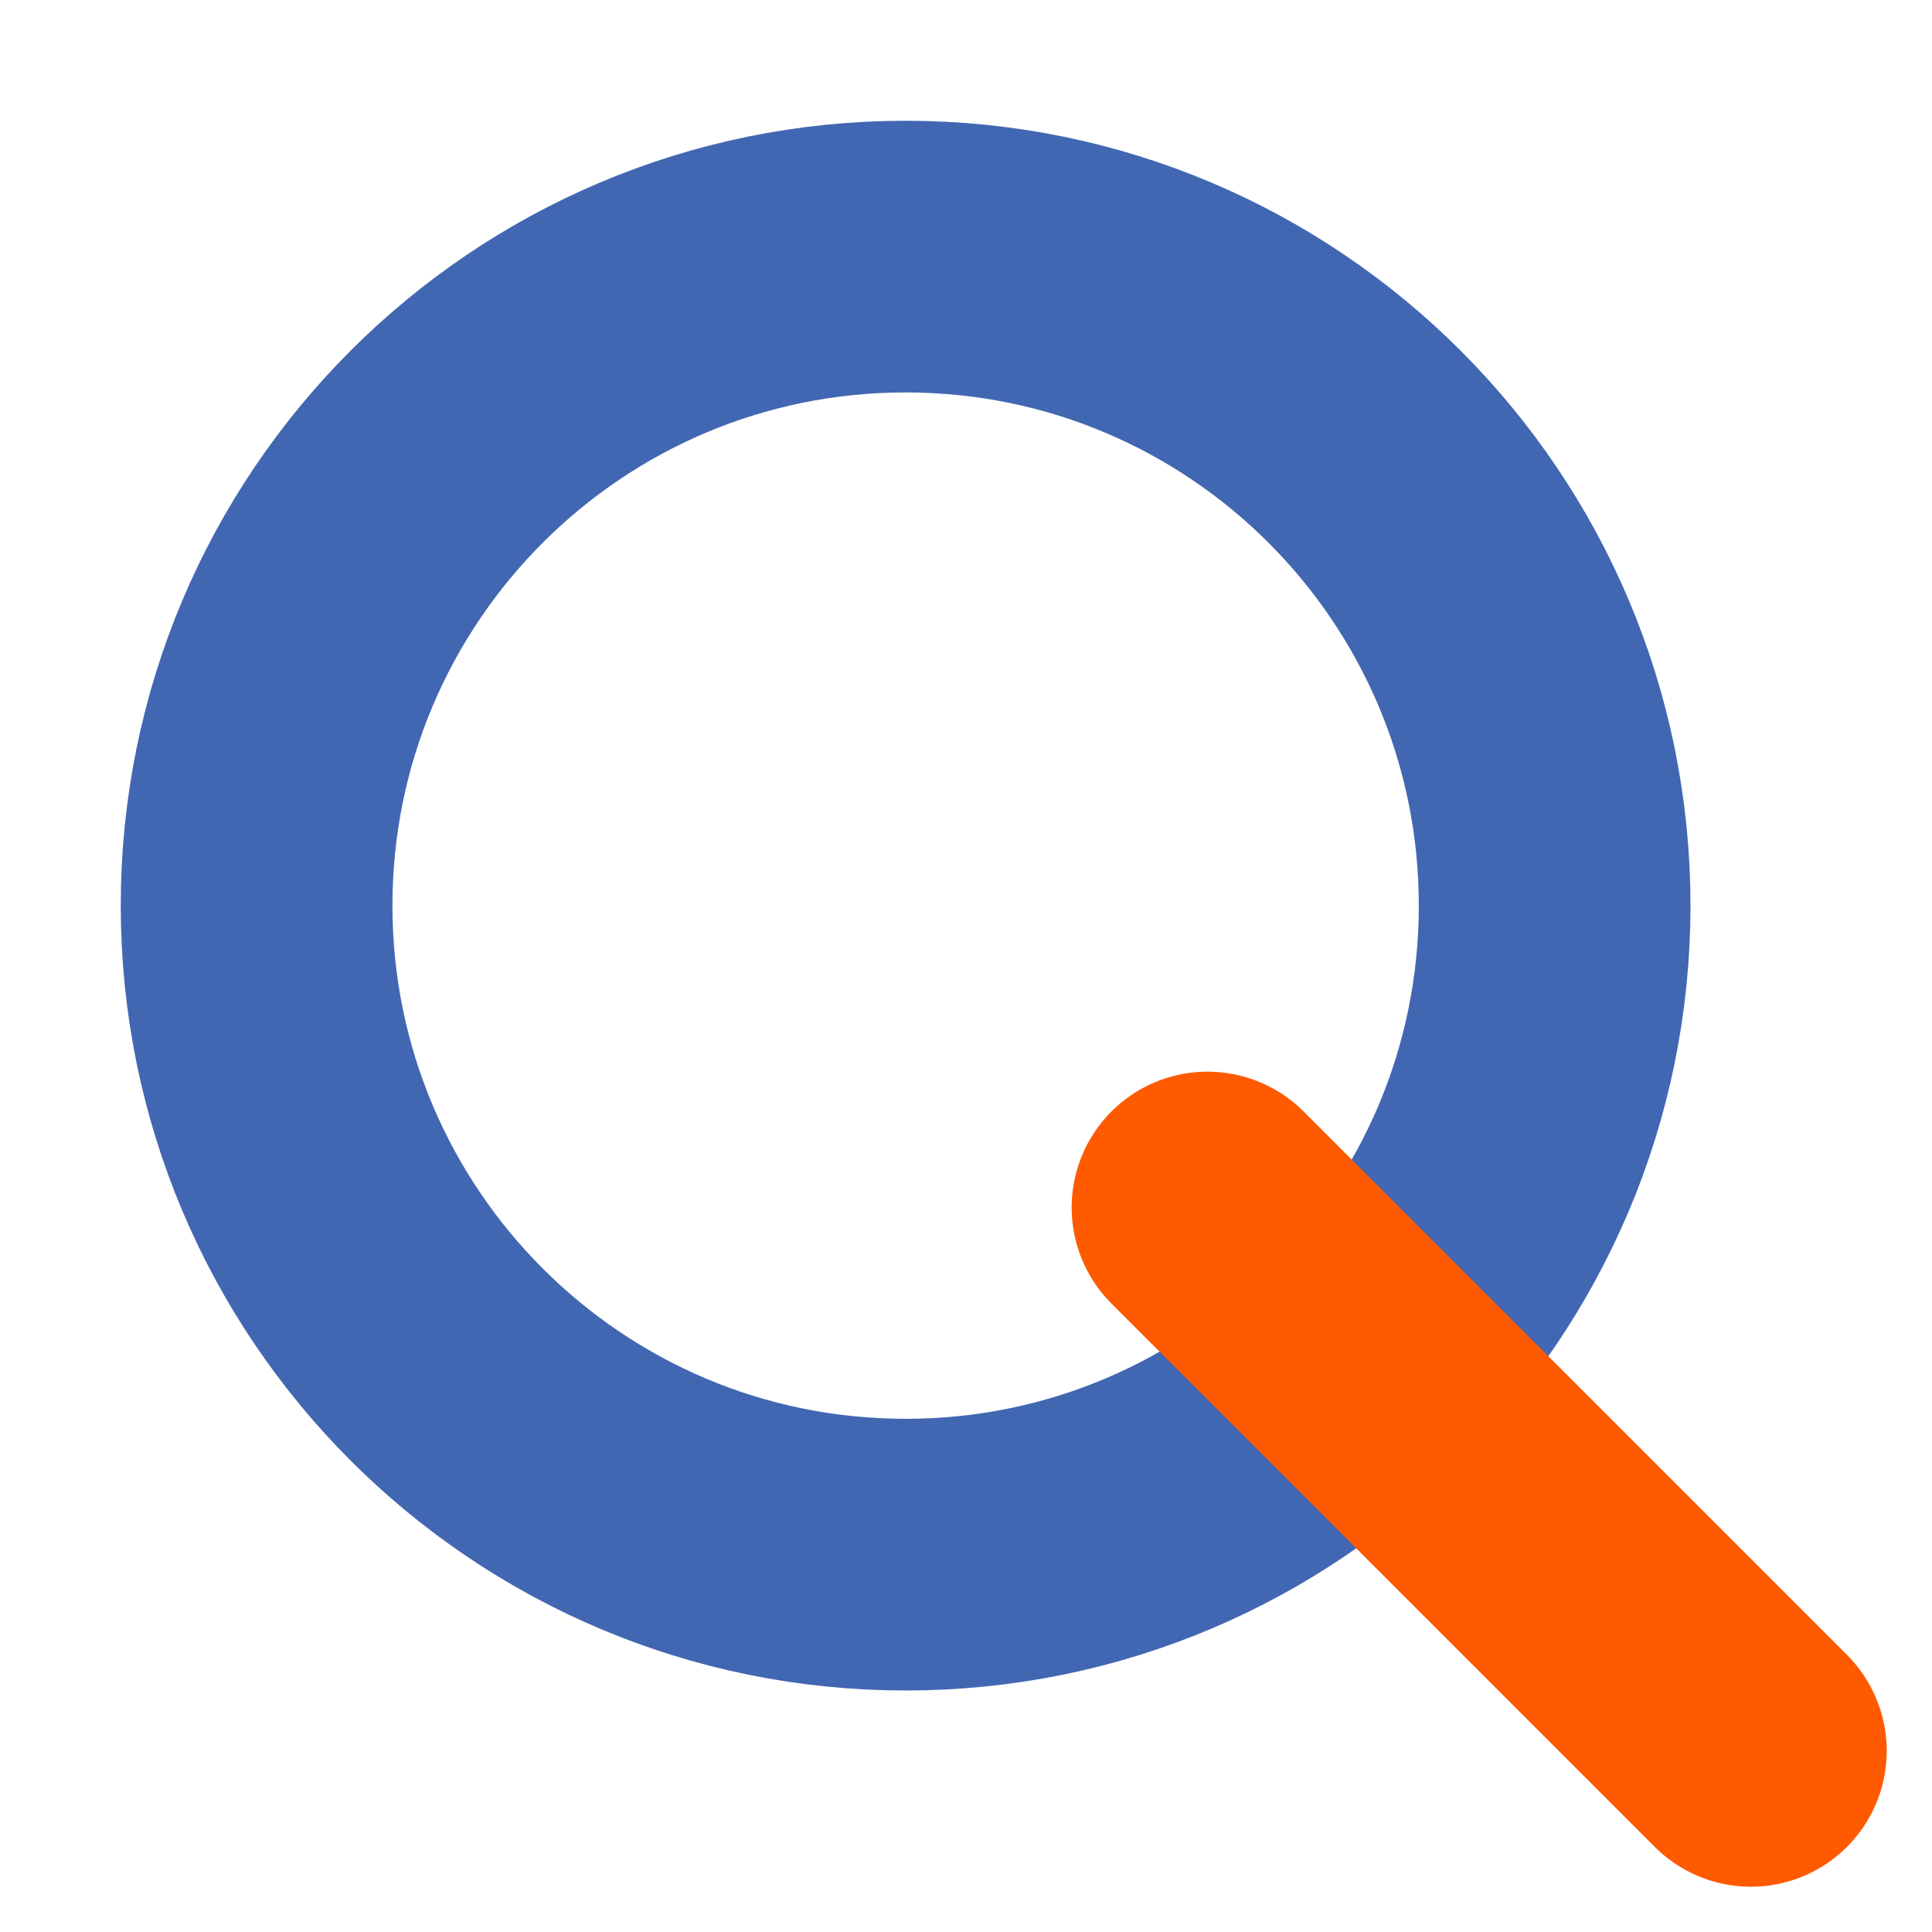
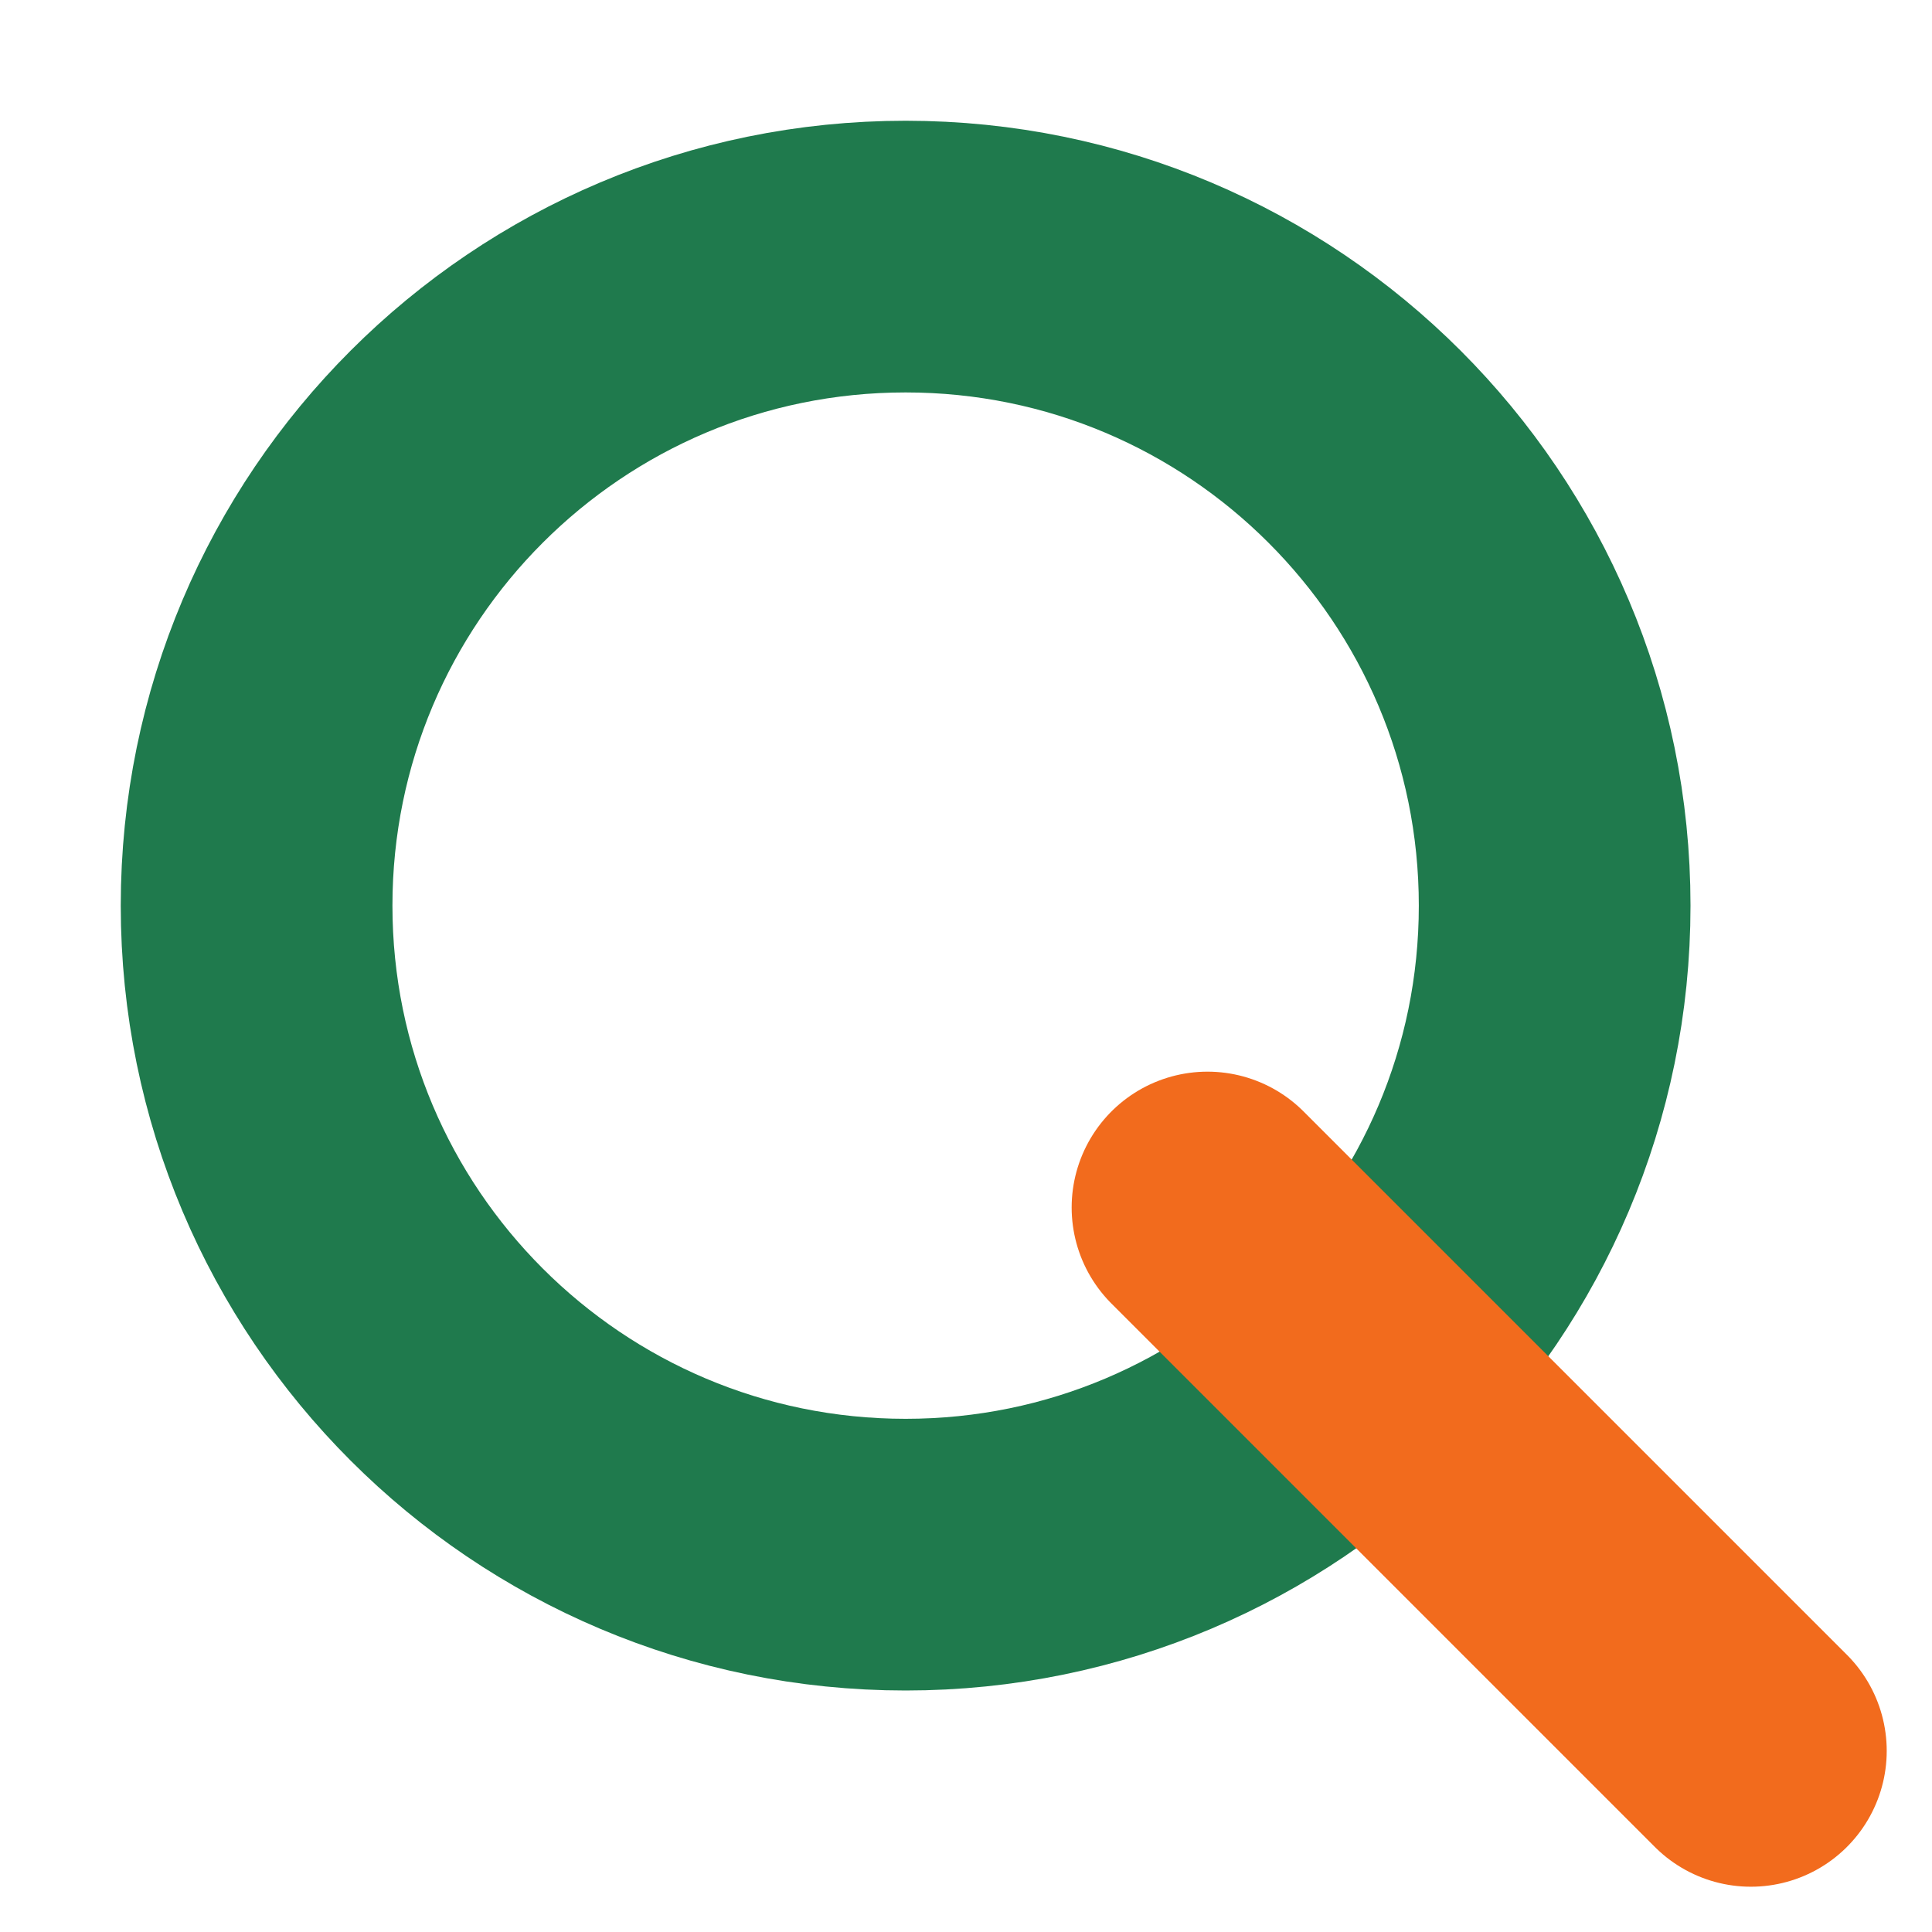
<svg xmlns="http://www.w3.org/2000/svg" viewBox="0 0 64 64" fill="none">
-   <circle cx="30" cy="30" r="21.5" stroke="#4267B2" stroke-width="9" />
-   <path d="M40 40L58 58" stroke="#FF5A00" stroke-width="9" stroke-linecap="round" />
+   <circle cx="30" cy="30" r="21.5" stroke="#1F7A4D" stroke-width="9" />
+   <path d="M40 40L58 58" stroke="#F26B1D" stroke-width="9" stroke-linecap="round" />
</svg>
